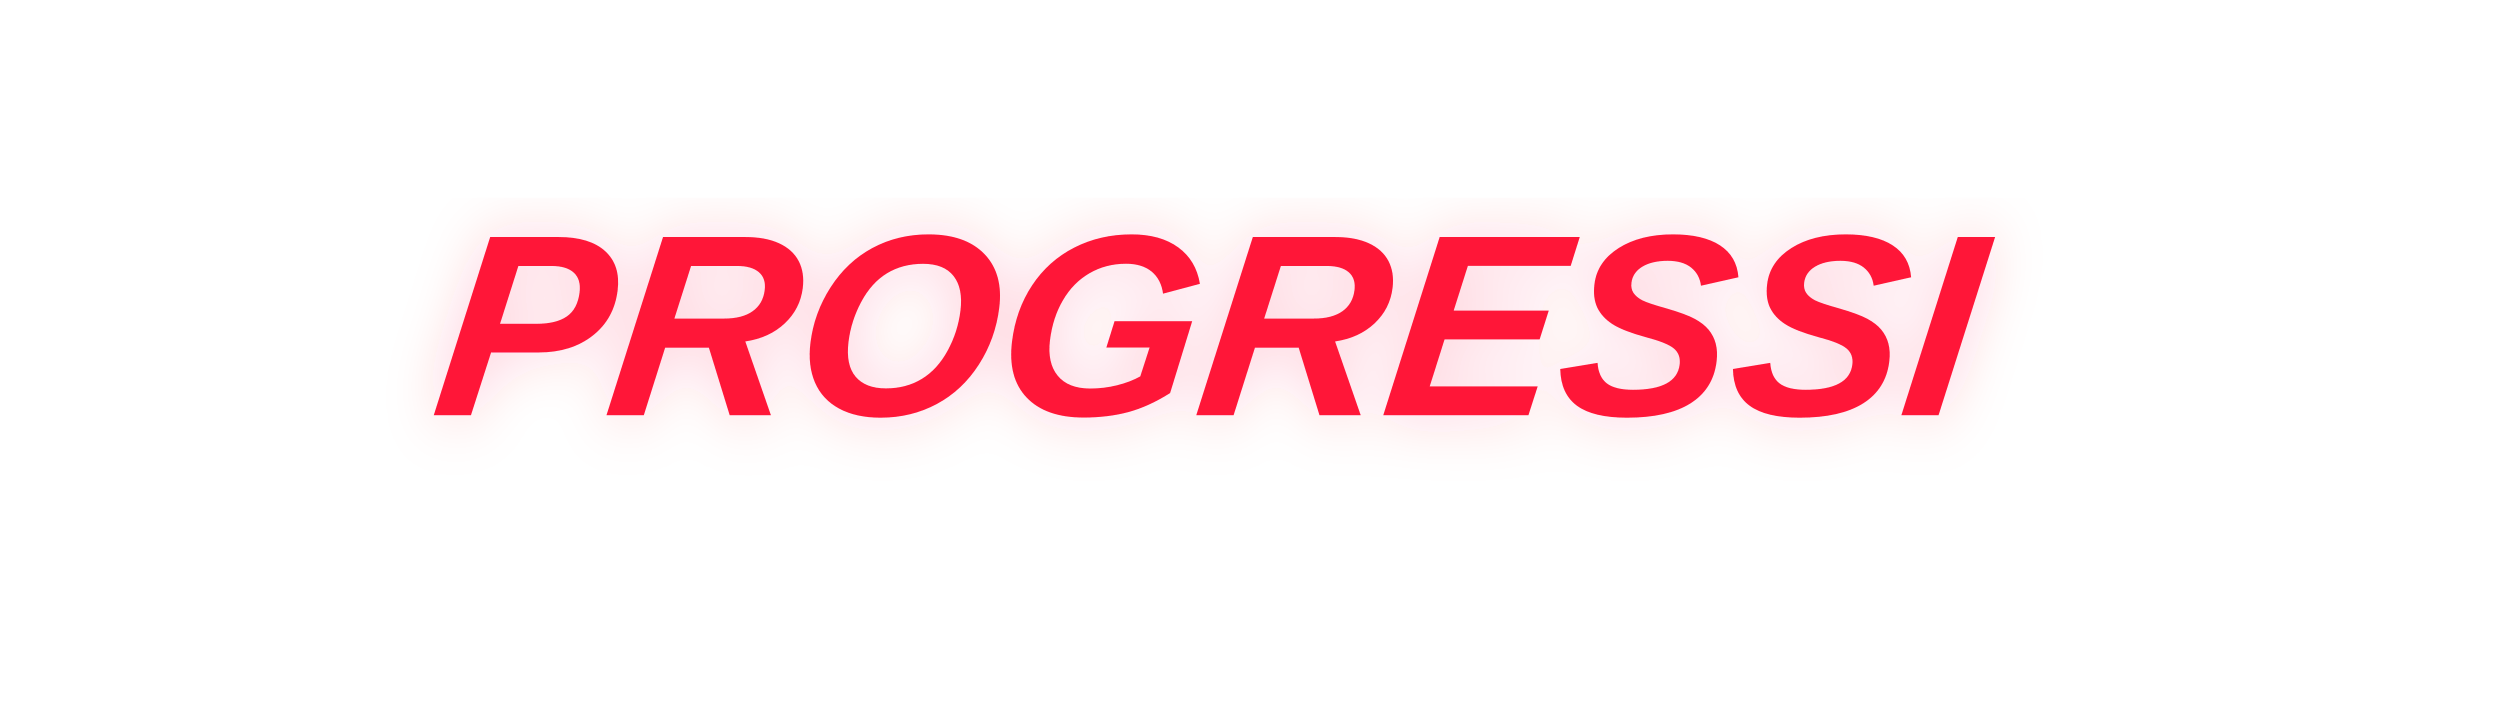
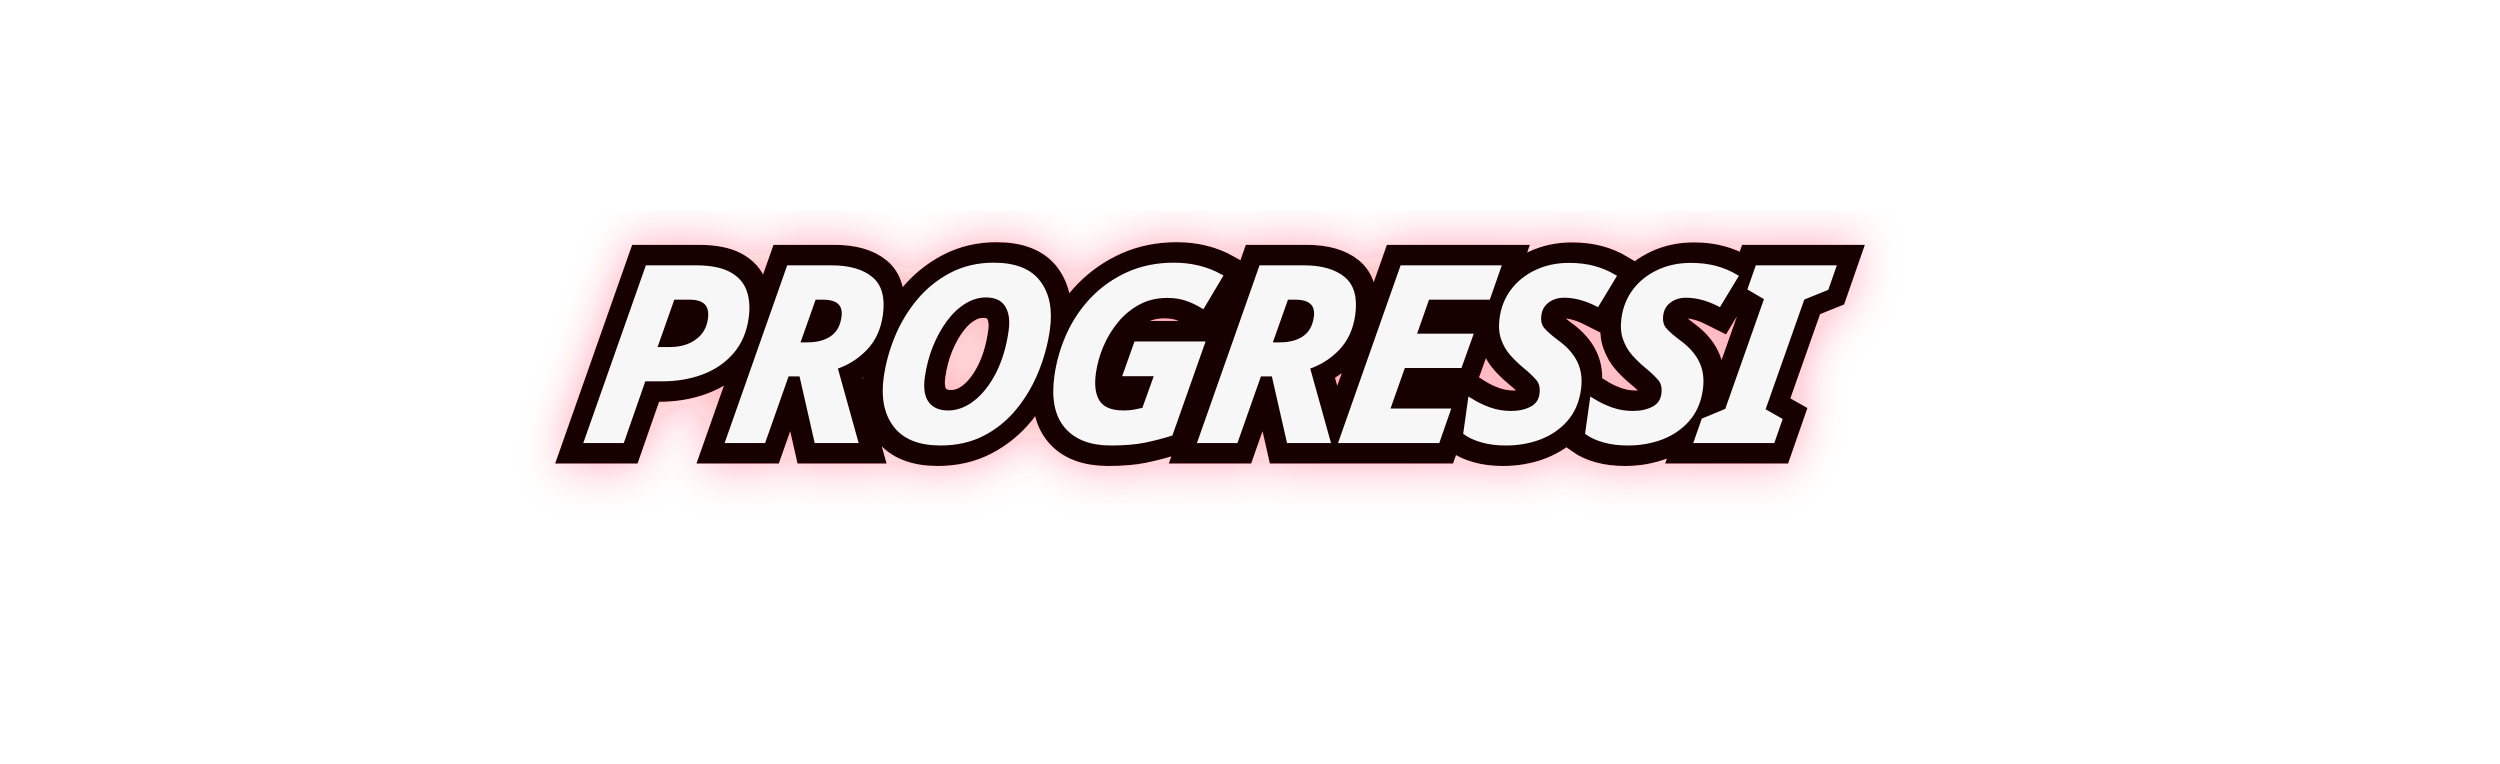
- <svg xmlns="http://www.w3.org/2000/svg" width="560" height="160" viewBox="0 0 560 160">
+ <svg xmlns="http://www.w3.org/2000/svg" width="720" height="220" viewBox="0 0 720 220">
  <defs>
-     <filter id="shadow" x="-20%" y="-20%" width="140%" height="160%">
-       <feDropShadow dx="5" dy="8" stdDeviation="2" flood-color="#150005" />
-       <feDropShadow dx="0" dy="0" stdDeviation="7" flood-color="#ff1238" flood-opacity=".20" />
+     <filter id="brush" x="-25%" y="-30%" width="150%" height="170%">
+       <feTurbulence type="fractalNoise" baseFrequency="0.018 0.12" numOctaves="2" seed="17" result="noise" />
+       <feDisplacementMap in="SourceGraphic" in2="noise" scale="5" xChannelSelector="R" yChannelSelector="G" result="rough" />
+       <feDropShadow in="rough" dx="5" dy="7" stdDeviation="1.6" flood-color="#090000" flood-opacity="1" />
+       <feDropShadow dx="0" dy="0" stdDeviation="7" flood-color="#ff1238" flood-opacity=".34" />
+     </filter>
+     <filter id="scratch">
+       <feTurbulence type="fractalNoise" baseFrequency=".8 .08" numOctaves="1" seed="9" result="n" />
+       <feComposite in="SourceGraphic" in2="n" operator="in" />
    </filter>
  </defs>
-   <text x="50%" y="93" text-anchor="middle" fill="#ff1238" font-size="58" font-family="Impact, Arial Black, Arial" font-weight="900" font-style="italic" transform="skewX(-7)" filter="url(#shadow)">PROGRESSI</text>
+   <g transform="skewX(-8)" filter="url(#brush)">
+     <text x="50%" y="127" text-anchor="middle" fill="#f7f7f7" stroke="#170006" stroke-width="13" paint-order="stroke fill" font-size="70" font-family="Impact, Haettenschweiler, Arial Narrow Bold, Arial Black, sans-serif" font-weight="900" font-style="italic" letter-spacing="-2">PROGRESSI</text>
+     <text x="50%" y="127" text-anchor="middle" fill="#f7f7f7" stroke="#f7f7f7" stroke-width="1.2" paint-order="stroke fill" font-size="70" font-family="Impact, Haettenschweiler, Arial Narrow Bold, Arial Black, sans-serif" font-weight="900" font-style="italic" letter-spacing="-2">PROGRESSI</text>
+   </g>
</svg>
